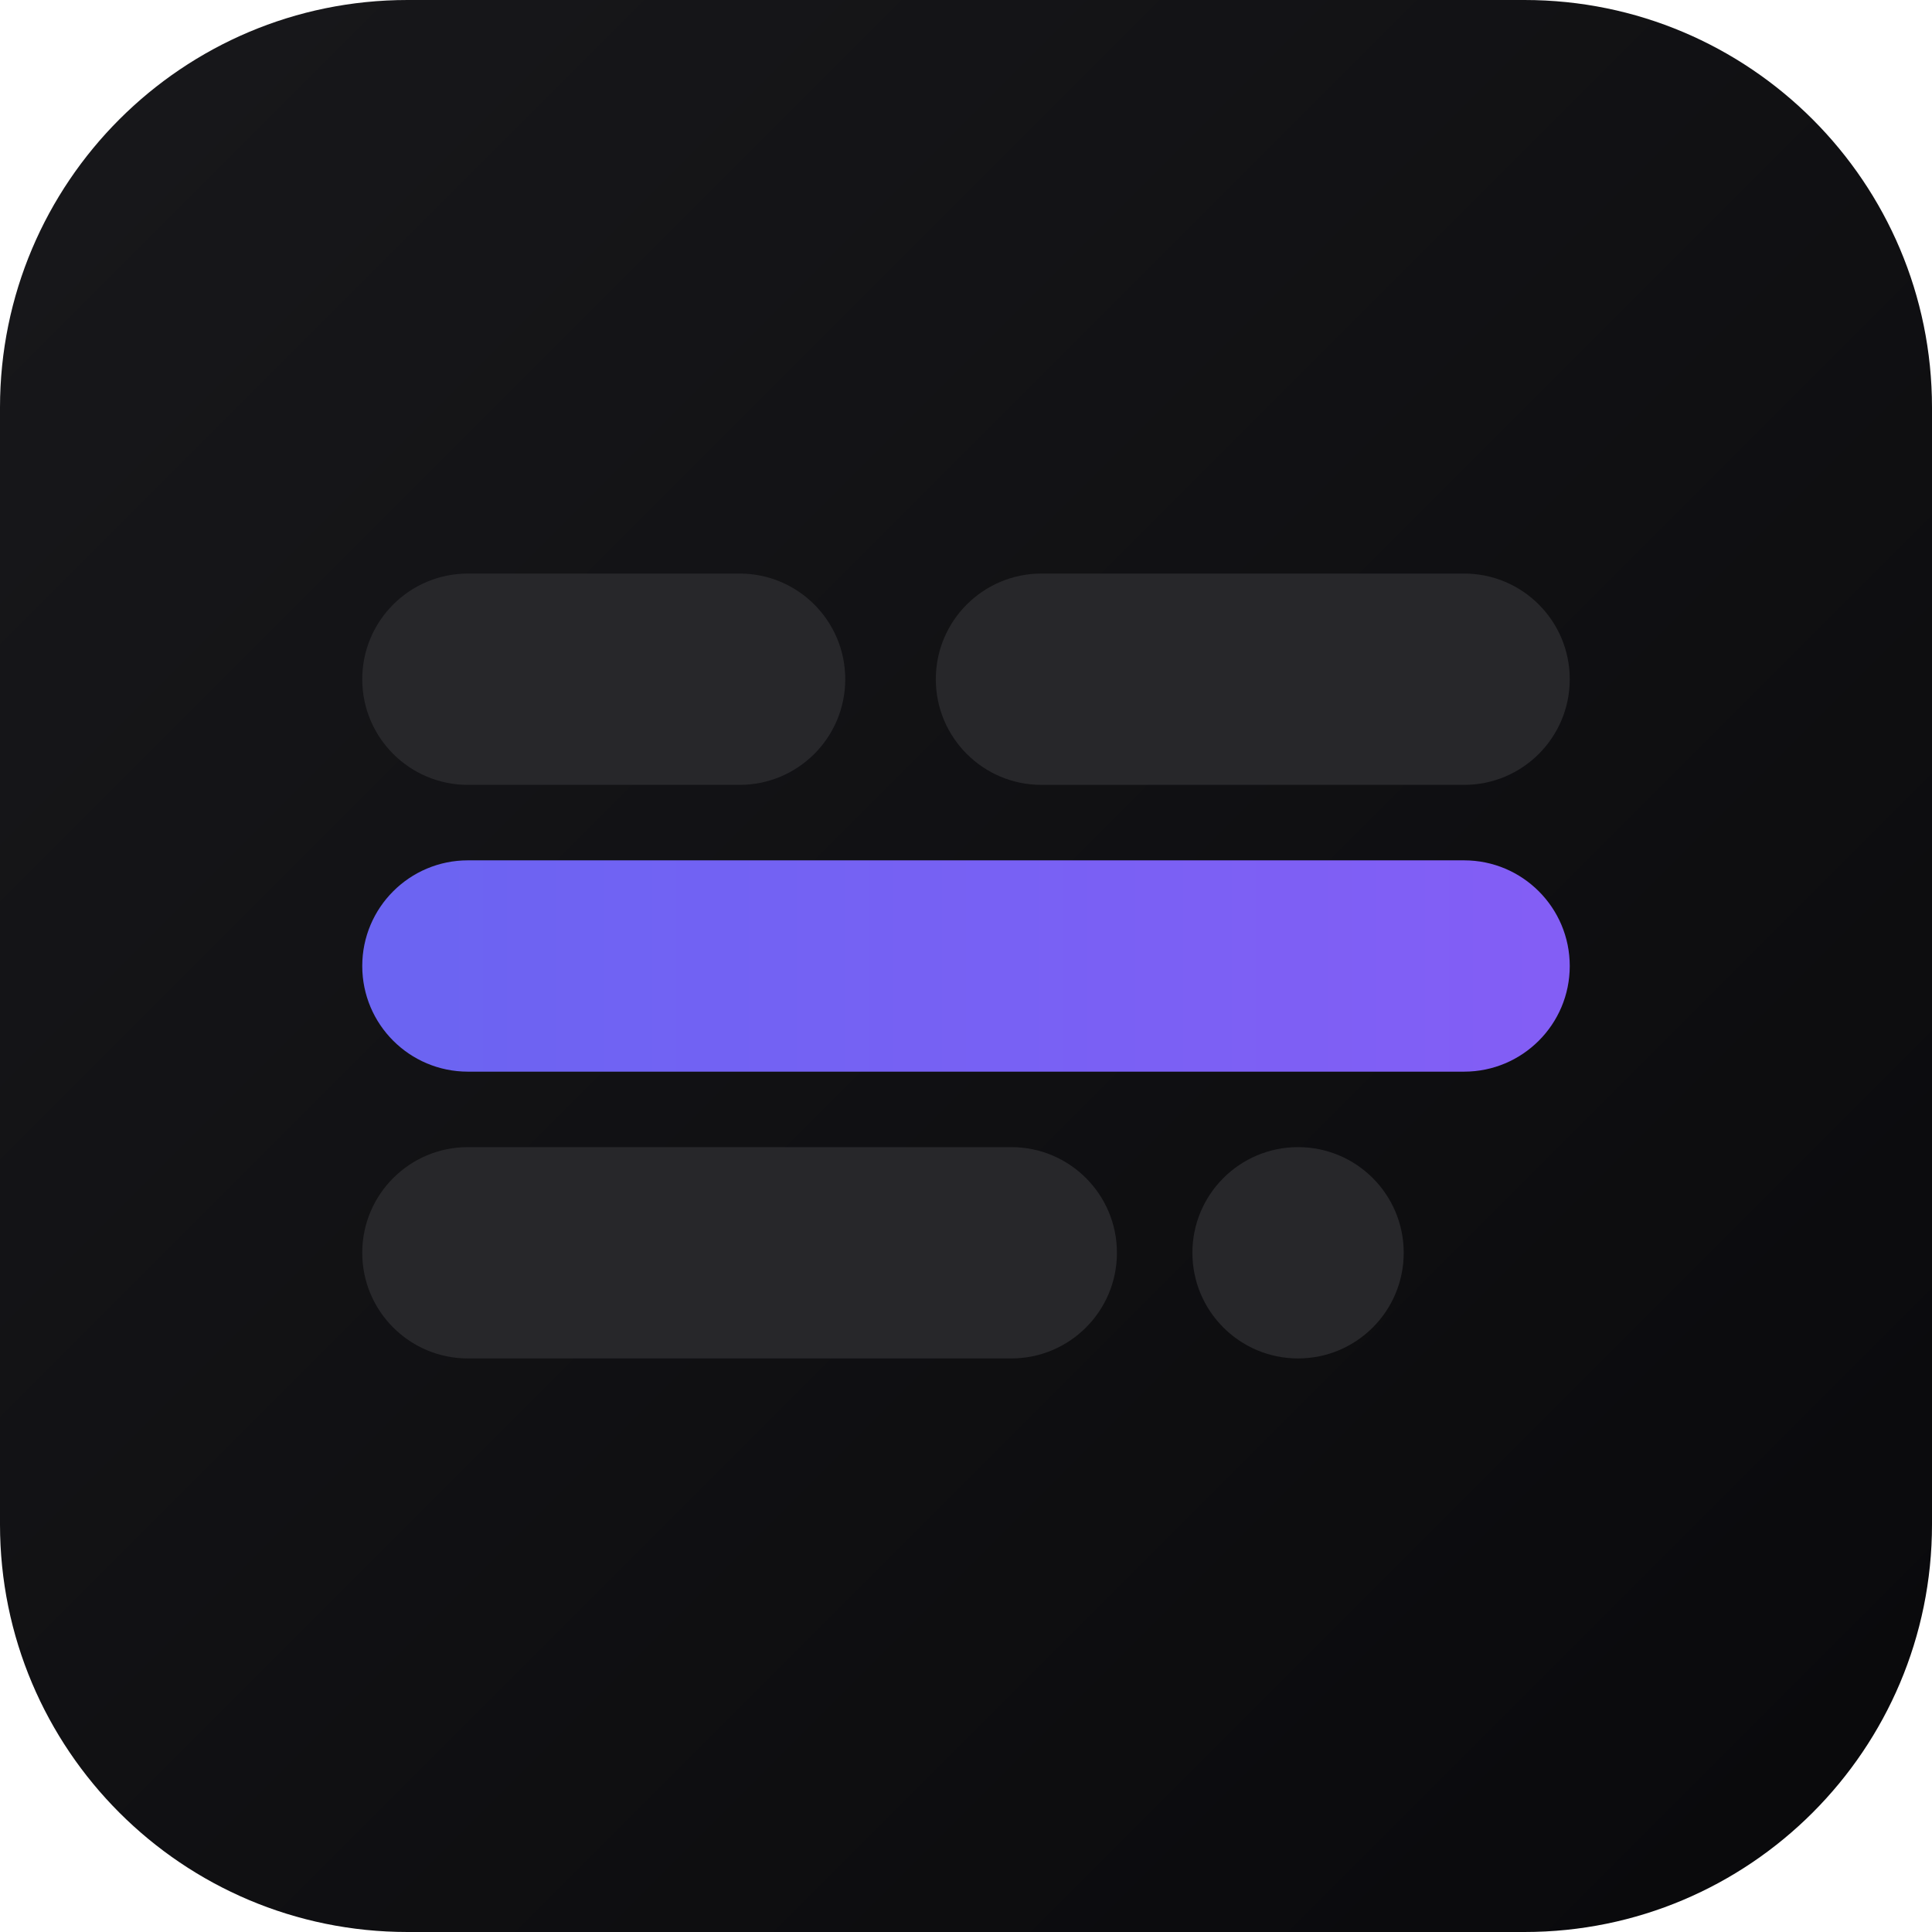
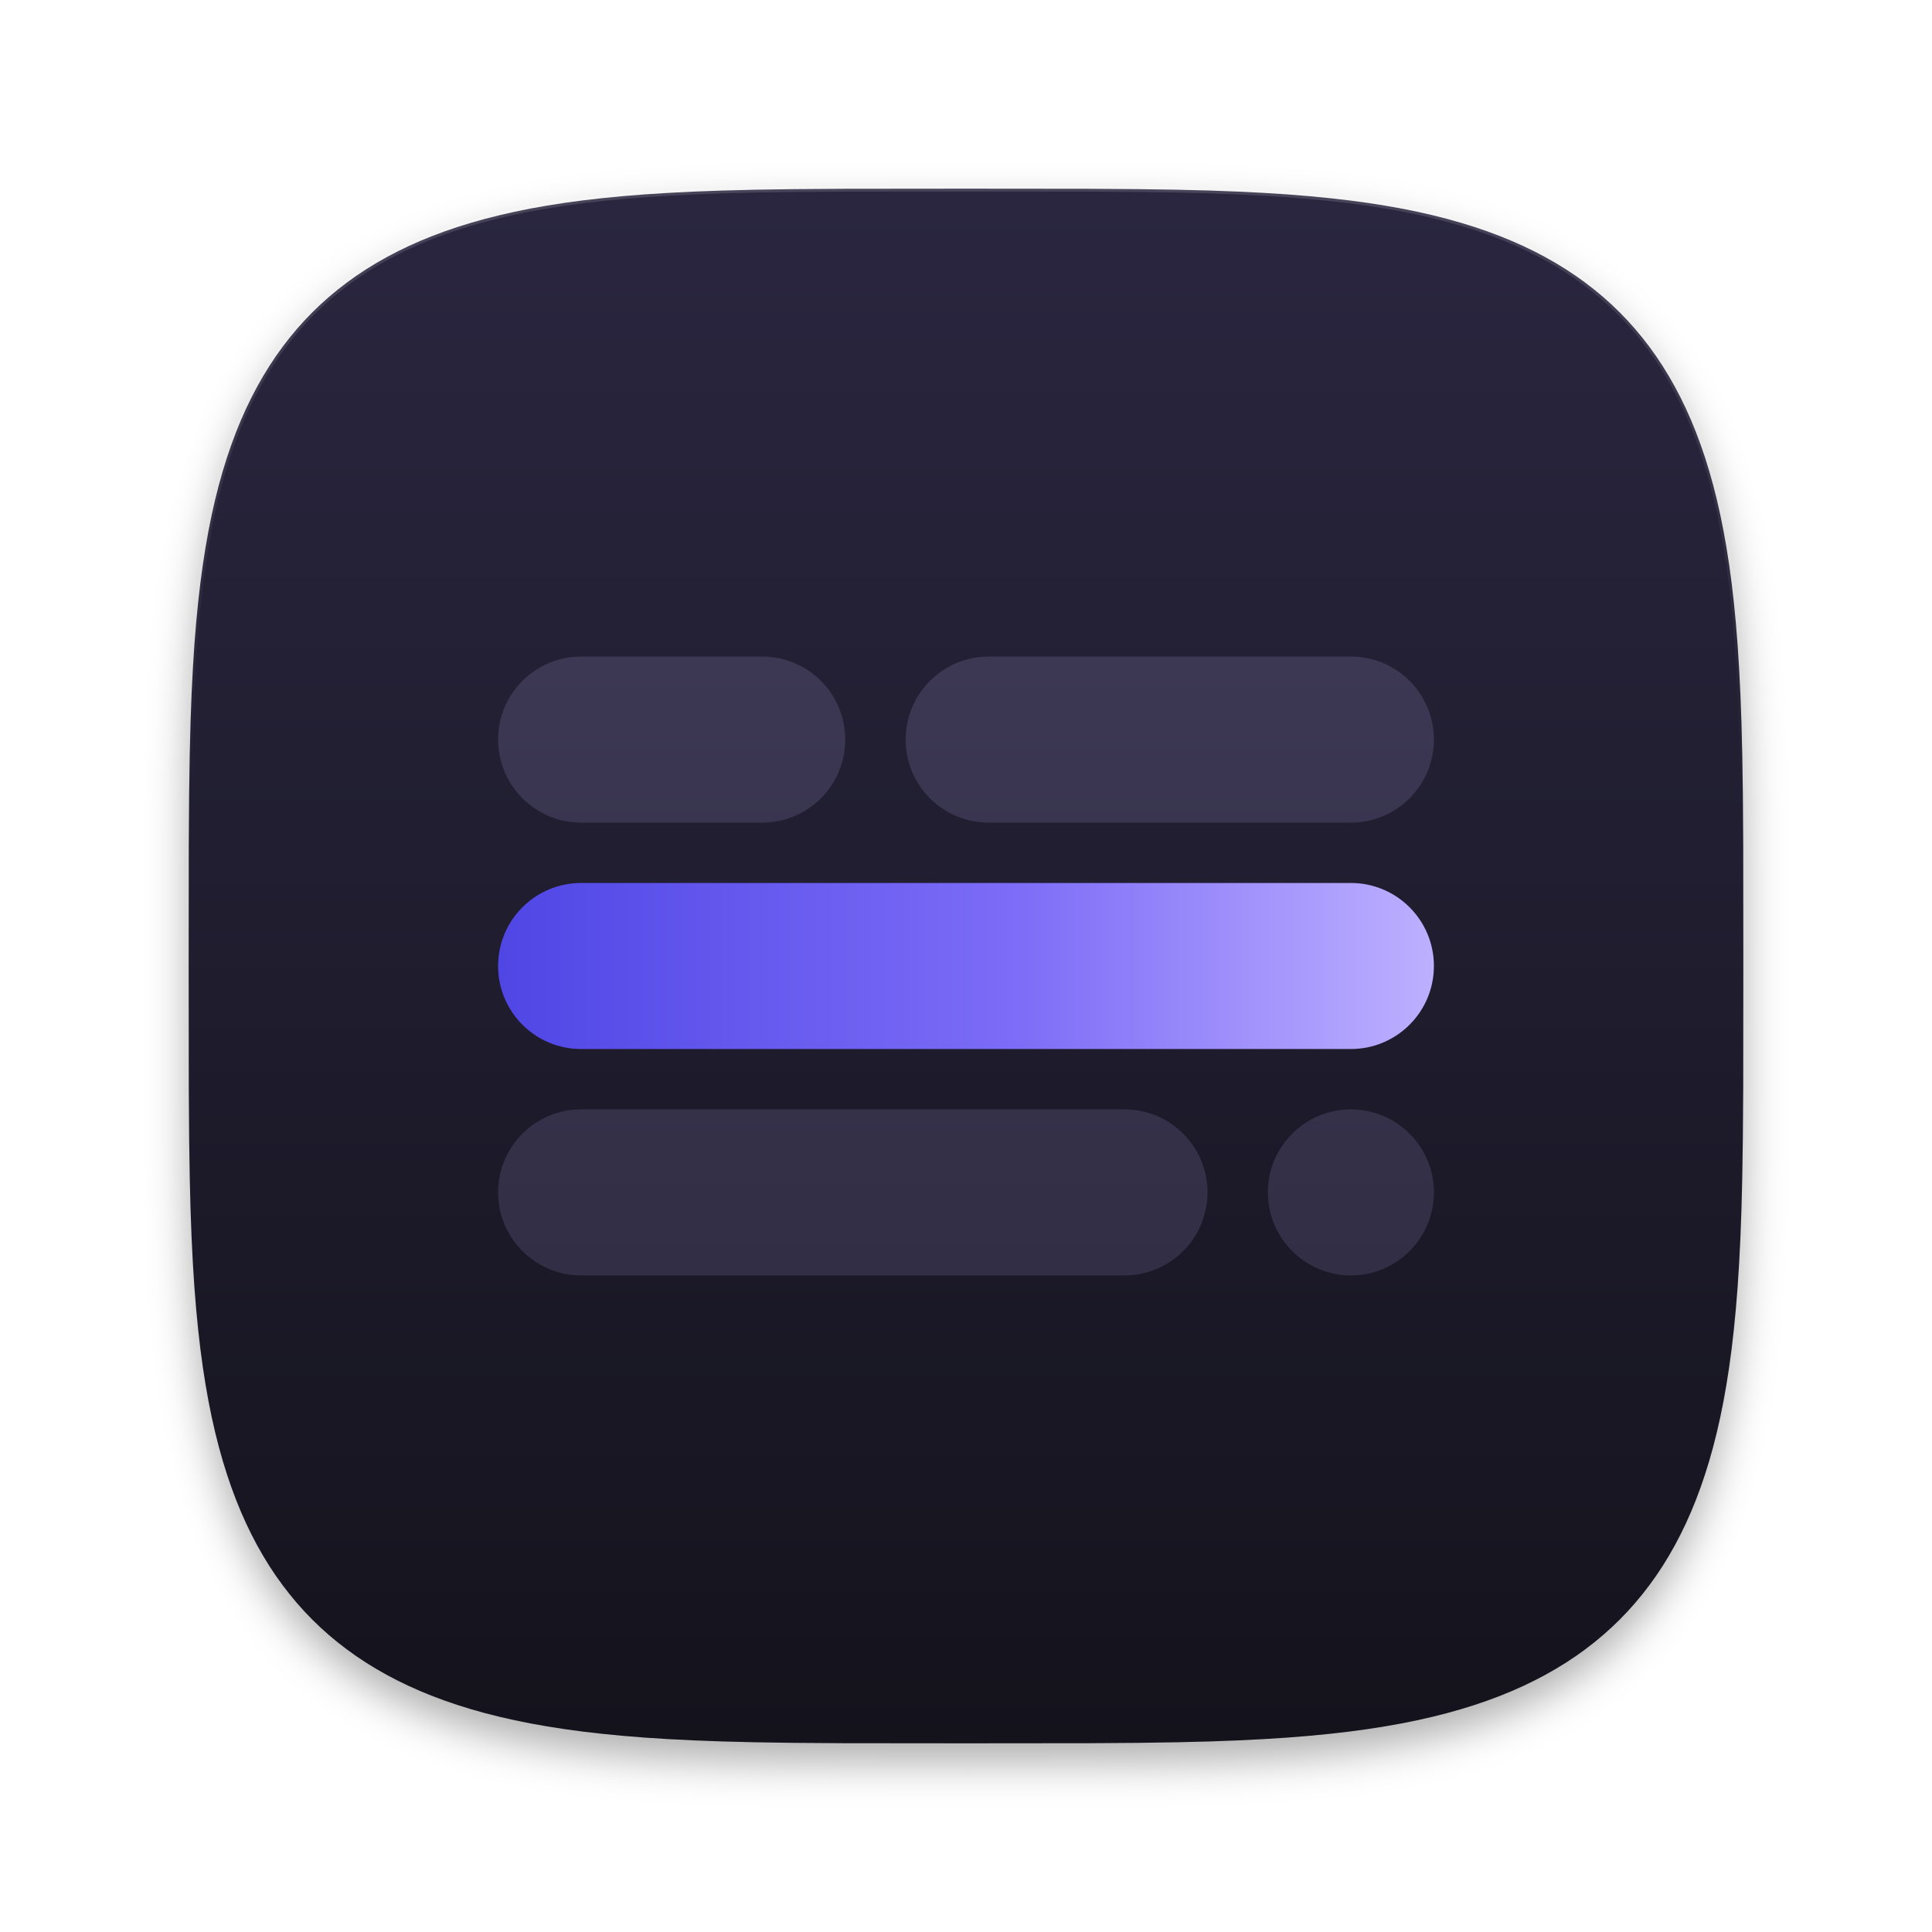
- <svg xmlns="http://www.w3.org/2000/svg" width="512" height="512" viewBox="0 0 512 512" fill="none">
+ <svg xmlns="http://www.w3.org/2000/svg" width="512" height="512" viewBox="0 0 1024 1024" fill="none">
  <defs>
-     <linearGradient id="bg" x1="0" y1="0" x2="512" y2="512" gradientUnits="userSpaceOnUse">
-       <stop offset="0%" stop-color="#18181b" />
-       <stop offset="100%" stop-color="#09090b" />
+     <linearGradient id="tile" x1="512" y1="100" x2="512" y2="924" gradientUnits="userSpaceOnUse">
+       <stop offset="0" stop-color="#2A2640" />
+       <stop offset="1" stop-color="#14131C" />
    </linearGradient>
-     <linearGradient id="accent" x1="0" y1="0" x2="512" y2="0" gradientUnits="userSpaceOnUse">
-       <stop offset="0%" stop-color="#6366f1" />
-       <stop offset="100%" stop-color="#8b5cf6" />
+     <linearGradient id="rim" x1="512" y1="100" x2="512" y2="420" gradientUnits="userSpaceOnUse">
+       <stop offset="0" stop-color="#FFFFFF" stop-opacity="0.14" />
+       <stop offset="1" stop-color="#FFFFFF" stop-opacity="0" />
    </linearGradient>
+     <linearGradient id="flow" x1="264" y1="0" x2="760" y2="0" gradientUnits="userSpaceOnUse">
+       <stop offset="0" stop-color="#4F46E5" />
+       <stop offset="0.55" stop-color="#7C6CF7" />
+       <stop offset="1" stop-color="#BDB0FF" />
+     </linearGradient>
+     <linearGradient id="idle" x1="512" y1="348.0" x2="512" y2="676.0" gradientUnits="userSpaceOnUse">
+       <stop offset="0" stop-color="#3C3854" />
+       <stop offset="1" stop-color="#312E45" />
+     </linearGradient>
+     <filter id="drop" x="0" y="0" width="1024" height="1024" filterUnits="userSpaceOnUse" color-interpolation-filters="sRGB">
+       <feGaussianBlur stdDeviation="11" />
+     </filter>
+     <filter id="lift" x="0" y="0" width="1024" height="1024" filterUnits="userSpaceOnUse" color-interpolation-filters="sRGB">
+       <feGaussianBlur in="SourceAlpha" stdDeviation="14" />
+       <feOffset dy="14" />
+       <feFlood flood-color="#4F46E5" flood-opacity="0.45" />
+       <feComposite operator="in" in2="SourceAlpha" />
+       <feComposite operator="in" />
+       <feMerge>
+         <feMergeNode />
+         <feMergeNode in="SourceGraphic" />
+       </feMerge>
+     </filter>
  </defs>
-   <rect width="512" height="512" rx="108" fill="url(#bg)" />
-   <rect x="96" y="152" width="128" height="56" rx="28" fill="#27272a" />
-   <rect x="248" y="152" width="168" height="56" rx="28" fill="#27272a" />
-   <rect x="96" y="228" width="320" height="56" rx="28" fill="url(#accent)" />
-   <rect x="96" y="304" width="200" height="56" rx="28" fill="#27272a" />
-   <circle cx="344" cy="332" r="28" fill="#27272a" />
+   <path d="M924.00,512.00 L923.94,576.54 L923.75,603.26 L923.44,623.75 L923.01,640.99 L922.45,656.15 L921.76,669.82 L920.96,682.35 L920.02,693.98 L918.96,704.85 L917.78,715.09 L916.47,724.77 L915.03,733.98 L913.47,742.75 L911.78,751.13 L909.96,759.16 L908.01,766.87 L905.93,774.27 L903.72,781.40 L901.38,788.26 L898.91,794.87 L896.31,801.25 L893.57,807.41 L890.69,813.35 L887.68,819.09 L884.53,824.63 L881.24,829.99 L877.81,835.16 L874.23,840.15 L870.51,844.97 L866.64,849.63 L862.62,854.12 L858.45,858.45 L854.12,862.62 L849.63,866.64 L844.97,870.51 L840.15,874.23 L835.16,877.81 L829.99,881.24 L824.63,884.53 L819.09,887.68 L813.35,890.69 L807.41,893.57 L801.25,896.31 L794.87,898.91 L788.26,901.38 L781.40,903.72 L774.27,905.93 L766.87,908.01 L759.16,909.96 L751.13,911.78 L742.75,913.47 L733.98,915.03 L724.77,916.47 L715.09,917.78 L704.85,918.96 L693.98,920.02 L682.35,920.96 L669.82,921.76 L656.15,922.45 L640.99,923.01 L623.75,923.44 L603.26,923.75 L576.54,923.94 L512.00,924.00 L447.46,923.94 L420.74,923.75 L400.25,923.44 L383.01,923.01 L367.85,922.45 L354.18,921.76 L341.65,920.96 L330.02,920.02 L319.15,918.96 L308.91,917.78 L299.23,916.47 L290.02,915.03 L281.25,913.47 L272.87,911.78 L264.84,909.96 L257.13,908.01 L249.73,905.93 L242.60,903.72 L235.74,901.38 L229.13,898.91 L222.75,896.31 L216.59,893.57 L210.65,890.69 L204.91,887.68 L199.37,884.53 L194.01,881.24 L188.84,877.81 L183.85,874.23 L179.03,870.51 L174.37,866.64 L169.88,862.62 L165.55,858.45 L161.38,854.12 L157.36,849.63 L153.49,844.97 L149.77,840.15 L146.19,835.16 L142.76,829.99 L139.47,824.63 L136.32,819.09 L133.31,813.35 L130.43,807.41 L127.69,801.25 L125.09,794.87 L122.62,788.26 L120.28,781.40 L118.07,774.27 L115.99,766.87 L114.04,759.16 L112.22,751.13 L110.53,742.75 L108.97,733.98 L107.53,724.77 L106.22,715.09 L105.04,704.85 L103.98,693.98 L103.04,682.35 L102.24,669.82 L101.55,656.15 L100.99,640.99 L100.56,623.75 L100.25,603.26 L100.06,576.54 L100.00,512.00 L100.06,447.46 L100.25,420.74 L100.56,400.25 L100.99,383.01 L101.55,367.85 L102.24,354.18 L103.04,341.65 L103.98,330.02 L105.04,319.15 L106.22,308.91 L107.53,299.23 L108.97,290.02 L110.53,281.25 L112.22,272.87 L114.04,264.84 L115.99,257.13 L118.07,249.73 L120.28,242.60 L122.62,235.74 L125.09,229.13 L127.69,222.75 L130.43,216.59 L133.31,210.65 L136.32,204.91 L139.47,199.37 L142.76,194.01 L146.19,188.84 L149.77,183.85 L153.49,179.03 L157.36,174.37 L161.38,169.88 L165.55,165.55 L169.88,161.38 L174.37,157.36 L179.03,153.49 L183.85,149.77 L188.84,146.19 L194.01,142.76 L199.37,139.47 L204.91,136.32 L210.65,133.31 L216.59,130.43 L222.75,127.69 L229.13,125.09 L235.74,122.62 L242.60,120.28 L249.73,118.07 L257.13,115.99 L264.84,114.04 L272.87,112.22 L281.25,110.53 L290.02,108.97 L299.23,107.53 L308.91,106.22 L319.15,105.04 L330.02,103.98 L341.65,103.04 L354.18,102.24 L367.85,101.55 L383.01,100.99 L400.25,100.56 L420.74,100.25 L447.46,100.06 L512.00,100.00 L576.54,100.06 L603.26,100.25 L623.75,100.56 L640.99,100.99 L656.15,101.55 L669.82,102.24 L682.35,103.04 L693.98,103.98 L704.85,105.04 L715.09,106.22 L724.77,107.53 L733.98,108.97 L742.75,110.53 L751.13,112.22 L759.16,114.04 L766.87,115.99 L774.27,118.07 L781.40,120.28 L788.26,122.62 L794.87,125.09 L801.25,127.69 L807.41,130.43 L813.35,133.31 L819.09,136.32 L824.63,139.47 L829.99,142.76 L835.16,146.19 L840.15,149.77 L844.97,153.49 L849.63,157.36 L854.12,161.38 L858.45,165.55 L862.62,169.88 L866.64,174.37 L870.51,179.03 L874.23,183.85 L877.81,188.84 L881.24,194.01 L884.53,199.37 L887.68,204.91 L890.69,210.65 L893.57,216.59 L896.31,222.75 L898.91,229.13 L901.38,235.74 L903.72,242.60 L905.93,249.73 L908.01,257.13 L909.96,264.84 L911.78,272.87 L913.47,281.25 L915.03,290.02 L916.47,299.23 L917.78,308.91 L918.96,319.15 L920.02,330.02 L920.96,341.65 L921.76,354.18 L922.45,367.85 L923.01,383.01 L923.44,400.25 L923.75,420.74 L923.94,447.46 Z" transform="translate(0 10)" fill="#000000" fill-opacity="0.32" filter="url(#drop)" />
+   <path d="M924.00,512.00 L923.94,576.54 L923.75,603.26 L923.44,623.75 L923.01,640.99 L922.45,656.15 L921.76,669.82 L920.96,682.35 L920.02,693.98 L918.96,704.85 L917.78,715.09 L916.47,724.77 L915.03,733.98 L913.47,742.75 L911.78,751.13 L909.96,759.16 L908.01,766.87 L905.93,774.27 L903.72,781.40 L901.38,788.26 L898.91,794.87 L896.31,801.25 L893.57,807.41 L890.69,813.35 L887.68,819.09 L884.53,824.63 L881.24,829.99 L877.81,835.16 L874.23,840.15 L870.51,844.97 L866.64,849.63 L862.62,854.12 L858.45,858.45 L854.12,862.62 L849.63,866.64 L844.97,870.51 L840.15,874.23 L835.16,877.81 L829.99,881.24 L824.63,884.53 L819.09,887.68 L813.35,890.69 L807.41,893.57 L801.25,896.31 L794.87,898.91 L788.26,901.38 L781.40,903.72 L774.27,905.93 L766.87,908.01 L759.16,909.96 L751.13,911.78 L742.75,913.47 L733.98,915.03 L724.77,916.47 L715.09,917.78 L704.85,918.96 L693.98,920.02 L682.35,920.96 L669.82,921.76 L656.15,922.45 L640.99,923.01 L623.75,923.44 L603.26,923.75 L576.54,923.94 L512.00,924.00 L447.46,923.94 L420.74,923.75 L400.25,923.44 L383.01,923.01 L367.85,922.45 L354.18,921.76 L341.65,920.96 L330.02,920.02 L319.15,918.96 L308.91,917.78 L299.23,916.47 L290.02,915.03 L281.25,913.47 L272.87,911.78 L264.84,909.96 L257.13,908.01 L249.73,905.93 L242.60,903.72 L235.74,901.38 L229.13,898.91 L222.75,896.31 L216.59,893.57 L210.65,890.69 L204.91,887.68 L199.37,884.53 L194.01,881.24 L188.84,877.81 L183.85,874.23 L179.03,870.51 L174.37,866.64 L169.88,862.62 L165.55,858.45 L161.38,854.12 L157.36,849.63 L153.49,844.97 L149.77,840.15 L146.19,835.16 L142.76,829.99 L139.47,824.63 L136.32,819.09 L133.31,813.35 L130.43,807.41 L127.69,801.25 L125.09,794.87 L122.62,788.26 L120.28,781.40 L118.07,774.27 L115.99,766.87 L114.04,759.16 L112.22,751.13 L110.53,742.75 L108.97,733.98 L107.53,724.77 L106.22,715.09 L105.04,704.85 L103.98,693.98 L103.04,682.35 L102.24,669.82 L101.55,656.15 L100.99,640.99 L100.56,623.75 L100.25,603.26 L100.06,576.54 L100.00,512.00 L100.06,447.46 L100.25,420.74 L100.56,400.25 L100.99,383.01 L101.55,367.85 L102.24,354.18 L103.04,341.65 L103.98,330.02 L105.04,319.15 L106.22,308.91 L107.53,299.23 L108.97,290.02 L110.53,281.25 L112.22,272.87 L114.04,264.84 L115.99,257.13 L118.07,249.73 L120.28,242.60 L122.62,235.74 L125.09,229.13 L127.69,222.75 L130.43,216.59 L133.31,210.65 L136.32,204.91 L139.47,199.37 L142.76,194.01 L146.19,188.84 L149.77,183.85 L153.49,179.03 L157.36,174.37 L161.38,169.88 L165.55,165.55 L169.88,161.38 L174.37,157.36 L179.03,153.49 L183.85,149.77 L188.84,146.19 L194.01,142.76 L199.37,139.47 L204.91,136.32 L210.65,133.31 L216.59,130.43 L222.75,127.69 L229.13,125.09 L235.74,122.62 L242.60,120.28 L249.73,118.07 L257.13,115.99 L264.84,114.04 L272.87,112.22 L281.25,110.53 L290.02,108.97 L299.23,107.53 L308.91,106.22 L319.15,105.04 L330.02,103.98 L341.65,103.04 L354.18,102.24 L367.85,101.55 L383.01,100.99 L400.25,100.56 L420.74,100.25 L447.46,100.06 L512.00,100.00 L576.54,100.06 L603.26,100.25 L623.75,100.56 L640.99,100.99 L656.15,101.55 L669.82,102.24 L682.35,103.04 L693.98,103.98 L704.85,105.04 L715.09,106.22 L724.77,107.53 L733.98,108.97 L742.75,110.53 L751.13,112.22 L759.16,114.04 L766.87,115.99 L774.27,118.07 L781.40,120.28 L788.26,122.62 L794.87,125.09 L801.25,127.69 L807.41,130.43 L813.35,133.31 L819.09,136.32 L824.63,139.47 L829.99,142.76 L835.16,146.19 L840.15,149.77 L844.97,153.49 L849.63,157.36 L854.12,161.38 L858.45,165.55 L862.62,169.88 L866.64,174.37 L870.51,179.03 L874.23,183.85 L877.81,188.84 L881.24,194.01 L884.53,199.37 L887.68,204.91 L890.69,210.65 L893.57,216.59 L896.31,222.75 L898.91,229.13 L901.38,235.74 L903.72,242.60 L905.93,249.73 L908.01,257.13 L909.96,264.84 L911.78,272.87 L913.47,281.25 L915.03,290.02 L916.47,299.23 L917.78,308.91 L918.96,319.15 L920.02,330.02 L920.96,341.65 L921.76,354.18 L922.45,367.85 L923.01,383.01 L923.44,400.25 L923.75,420.74 L923.94,447.46 Z" fill="url(#tile)" />
+   <path d="M924.00,512.00 L923.94,576.54 L923.75,603.26 L923.44,623.75 L923.01,640.99 L922.45,656.15 L921.76,669.82 L920.96,682.35 L920.02,693.98 L918.96,704.85 L917.78,715.09 L916.47,724.77 L915.03,733.98 L913.47,742.75 L911.78,751.13 L909.96,759.16 L908.01,766.87 L905.93,774.27 L903.72,781.40 L901.38,788.26 L898.91,794.87 L896.31,801.25 L893.57,807.41 L890.69,813.35 L887.68,819.09 L884.53,824.63 L881.24,829.99 L877.81,835.16 L874.23,840.15 L870.51,844.97 L866.64,849.63 L862.62,854.12 L858.45,858.45 L854.12,862.62 L849.63,866.64 L844.97,870.51 L840.15,874.23 L835.16,877.81 L829.99,881.24 L824.63,884.53 L819.09,887.68 L813.35,890.69 L807.41,893.57 L801.25,896.31 L794.87,898.91 L788.26,901.38 L781.40,903.72 L774.27,905.93 L766.87,908.01 L759.16,909.96 L751.13,911.78 L742.75,913.47 L733.98,915.03 L724.77,916.47 L715.09,917.78 L704.85,918.96 L693.98,920.02 L682.35,920.96 L669.82,921.76 L656.15,922.45 L640.99,923.01 L623.75,923.44 L603.26,923.75 L576.54,923.94 L512.00,924.00 L447.46,923.94 L420.74,923.75 L400.25,923.44 L383.01,923.01 L367.85,922.45 L354.18,921.76 L341.65,920.96 L330.02,920.02 L319.15,918.96 L308.91,917.78 L299.23,916.47 L290.02,915.03 L281.25,913.47 L272.87,911.78 L264.84,909.96 L257.13,908.01 L249.73,905.93 L242.60,903.72 L235.74,901.38 L229.13,898.91 L222.75,896.31 L216.59,893.57 L210.65,890.69 L204.91,887.68 L199.37,884.53 L194.01,881.24 L188.84,877.81 L183.85,874.23 L179.03,870.51 L174.37,866.64 L169.88,862.62 L165.55,858.45 L161.38,854.12 L157.36,849.63 L153.49,844.97 L149.77,840.15 L146.19,835.16 L142.76,829.99 L139.47,824.63 L136.32,819.09 L133.31,813.35 L130.43,807.41 L127.69,801.25 L125.09,794.87 L122.62,788.26 L120.28,781.40 L118.07,774.27 L115.99,766.87 L114.04,759.16 L112.22,751.13 L110.53,742.75 L108.97,733.98 L107.53,724.77 L106.22,715.09 L105.04,704.85 L103.98,693.98 L103.04,682.35 L102.24,669.82 L101.55,656.15 L100.99,640.99 L100.56,623.75 L100.25,603.26 L100.06,576.54 L100.00,512.00 L100.06,447.46 L100.25,420.74 L100.56,400.25 L100.99,383.01 L101.55,367.85 L102.24,354.18 L103.04,341.65 L103.98,330.02 L105.04,319.15 L106.22,308.91 L107.53,299.23 L108.97,290.02 L110.53,281.25 L112.22,272.87 L114.04,264.84 L115.99,257.13 L118.07,249.73 L120.28,242.60 L122.62,235.74 L125.09,229.13 L127.69,222.75 L130.43,216.59 L133.31,210.65 L136.32,204.91 L139.47,199.37 L142.76,194.01 L146.19,188.84 L149.77,183.85 L153.49,179.03 L157.36,174.37 L161.38,169.88 L165.55,165.55 L169.88,161.38 L174.37,157.36 L179.03,153.49 L183.85,149.77 L188.84,146.19 L194.01,142.76 L199.37,139.47 L204.91,136.32 L210.65,133.31 L216.59,130.43 L222.75,127.69 L229.13,125.09 L235.74,122.62 L242.60,120.28 L249.73,118.07 L257.13,115.99 L264.84,114.04 L272.87,112.22 L281.25,110.53 L290.02,108.97 L299.23,107.53 L308.91,106.22 L319.15,105.04 L330.02,103.98 L341.65,103.04 L354.18,102.24 L367.85,101.55 L383.01,100.99 L400.25,100.56 L420.74,100.25 L447.46,100.06 L512.00,100.00 L576.54,100.06 L603.26,100.25 L623.75,100.56 L640.99,100.99 L656.15,101.55 L669.82,102.24 L682.35,103.04 L693.98,103.98 L704.85,105.04 L715.09,106.22 L724.77,107.53 L733.98,108.97 L742.75,110.53 L751.13,112.22 L759.16,114.04 L766.87,115.99 L774.27,118.07 L781.40,120.28 L788.26,122.62 L794.87,125.09 L801.25,127.69 L807.41,130.43 L813.35,133.31 L819.09,136.32 L824.63,139.47 L829.99,142.76 L835.16,146.19 L840.15,149.77 L844.97,153.49 L849.63,157.36 L854.12,161.38 L858.45,165.55 L862.62,169.88 L866.64,174.37 L870.51,179.03 L874.23,183.85 L877.81,188.84 L881.24,194.01 L884.53,199.37 L887.68,204.91 L890.69,210.65 L893.57,216.59 L896.31,222.75 L898.91,229.13 L901.38,235.74 L903.72,242.60 L905.93,249.73 L908.01,257.13 L909.96,264.84 L911.78,272.87 L913.47,281.25 L915.03,290.02 L916.47,299.23 L917.78,308.91 L918.96,319.15 L920.02,330.02 L920.96,341.65 L921.76,354.18 L922.45,367.85 L923.01,383.01 L923.44,400.25 L923.75,420.74 L923.94,447.46 Z" stroke="url(#rim)" stroke-width="3" fill="none" />
+   <rect x="264" y="348.0" width="184" height="88" rx="44.0" fill="url(#idle)" />
+   <rect x="480" y="348.0" width="280" height="88" rx="44.0" fill="url(#idle)" />
+   <rect x="264" y="588.0" width="376" height="88" rx="44.0" fill="url(#idle)" />
+   <circle cx="716.0" cy="632.0" r="44.0" fill="url(#idle)" />
+   <rect x="264" y="468.0" width="496" height="88" rx="44.0" fill="url(#flow)" filter="url(#lift)" />
</svg>
